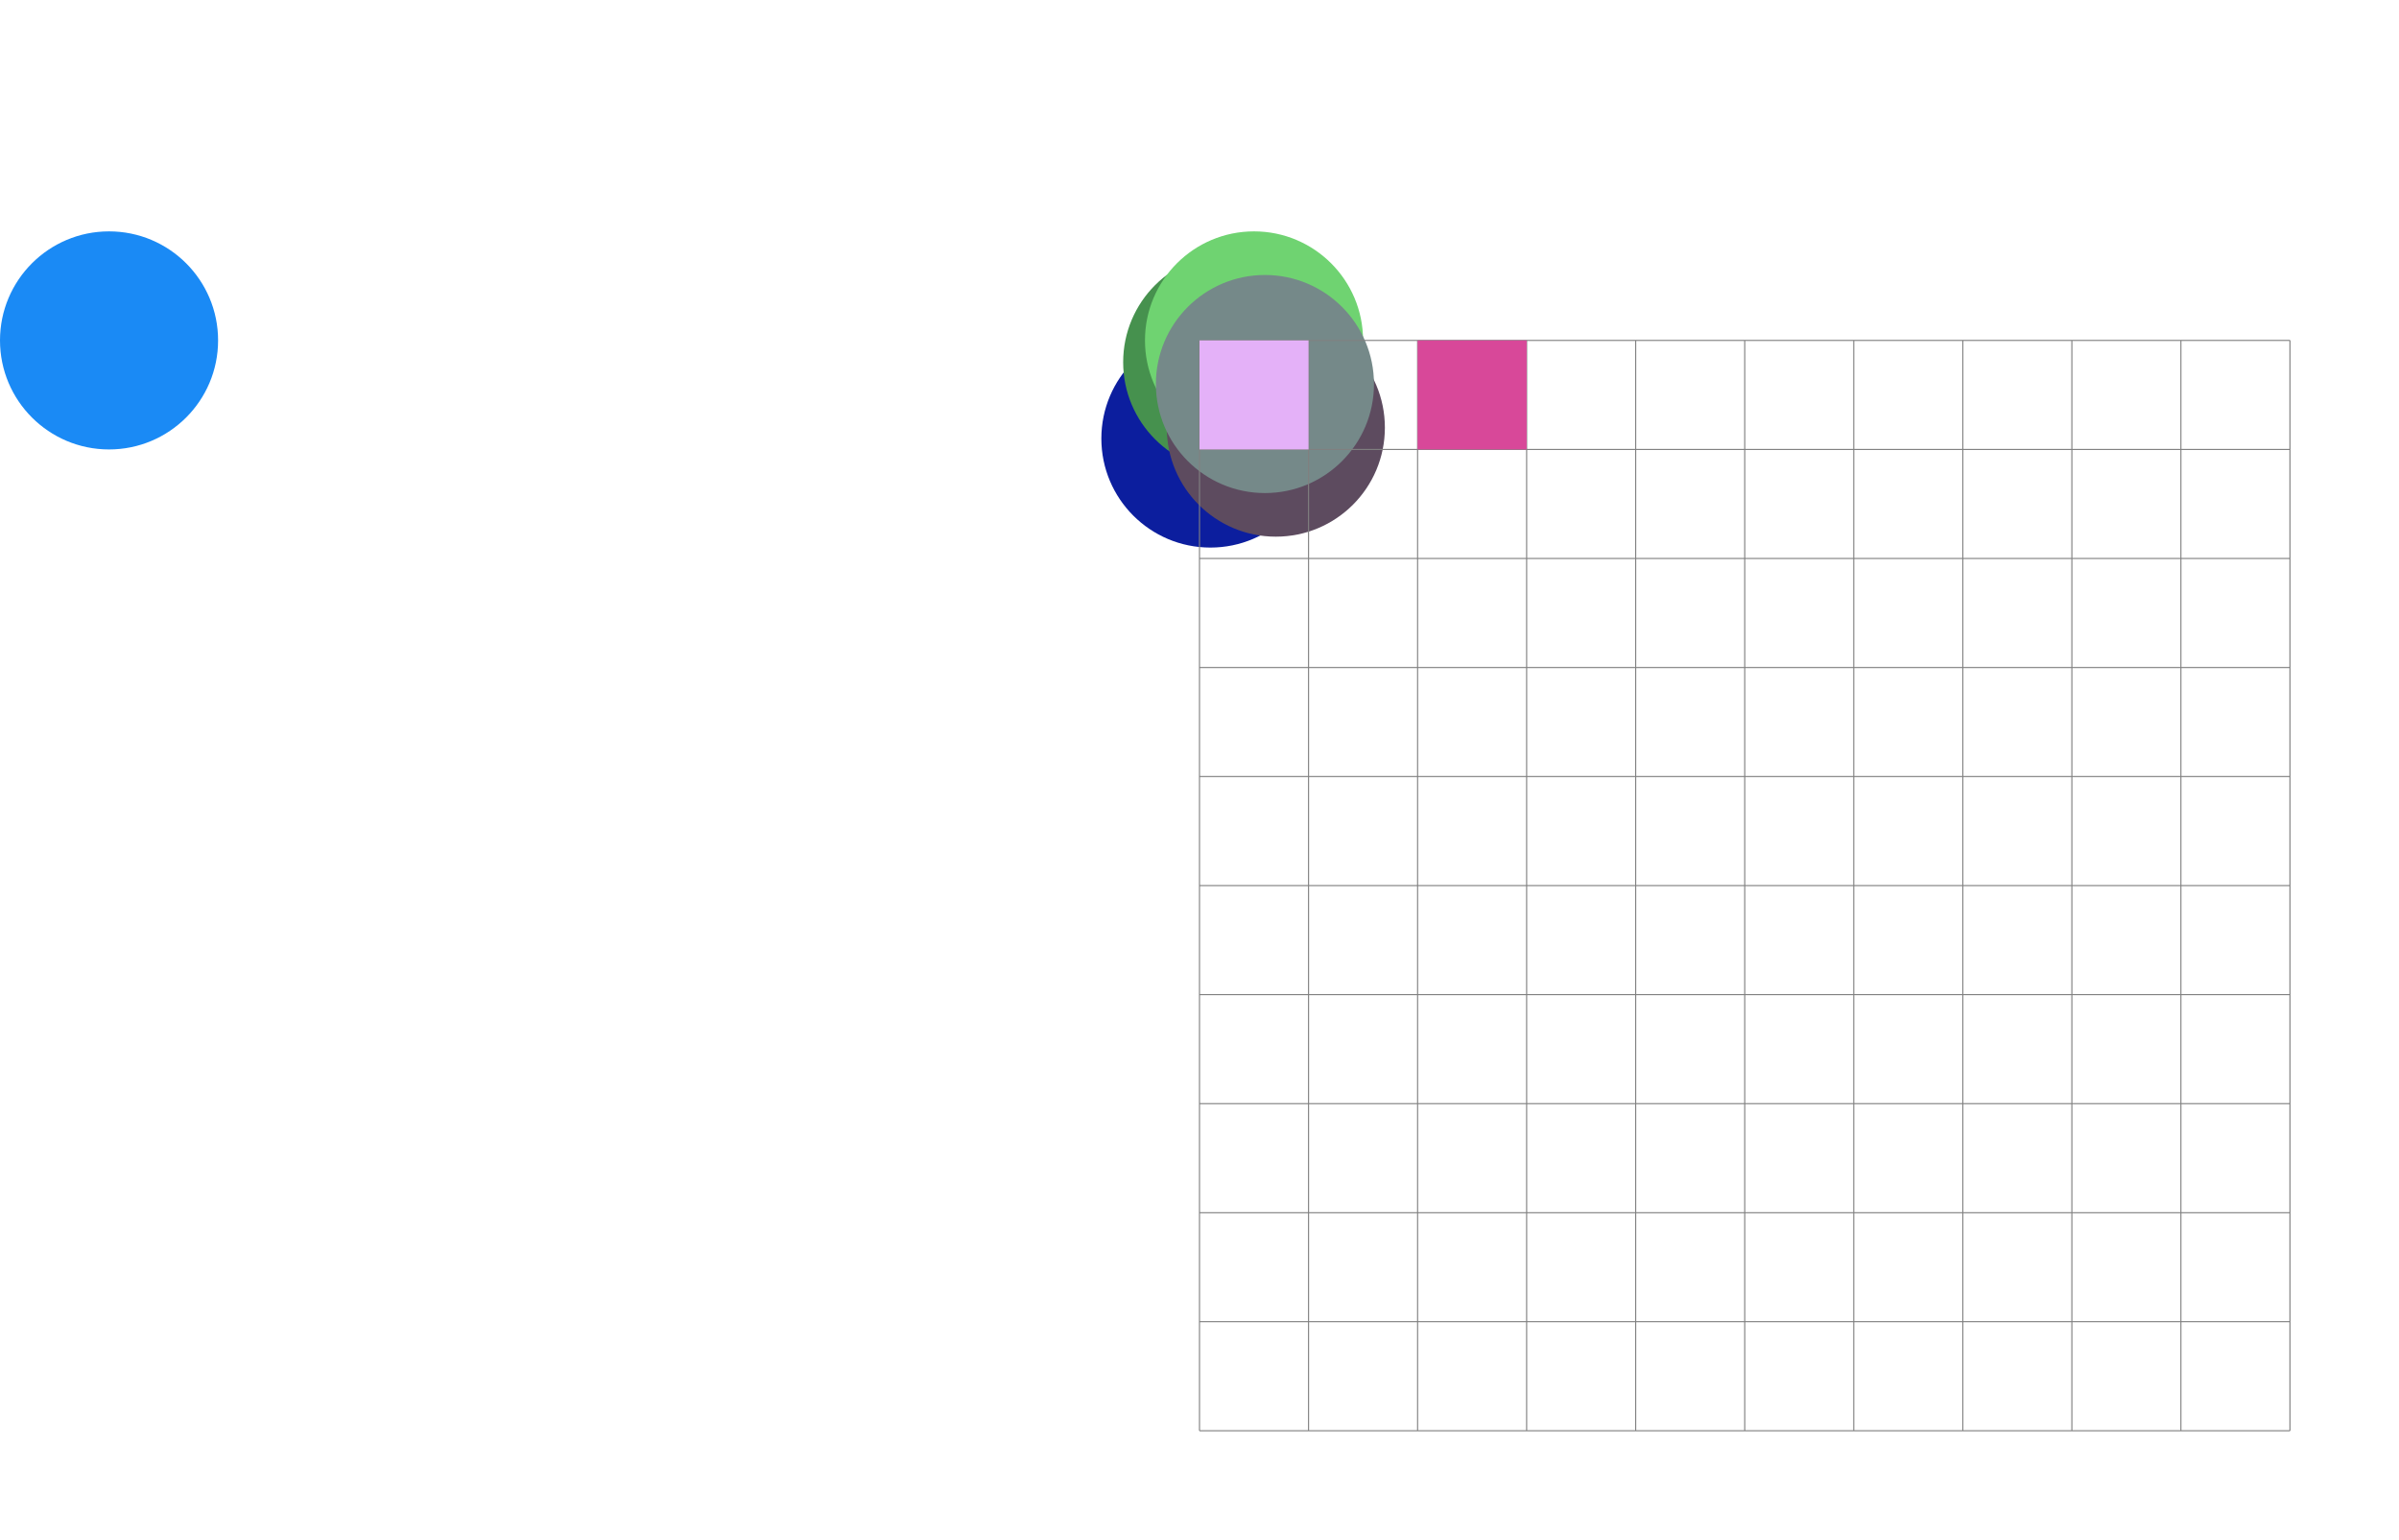
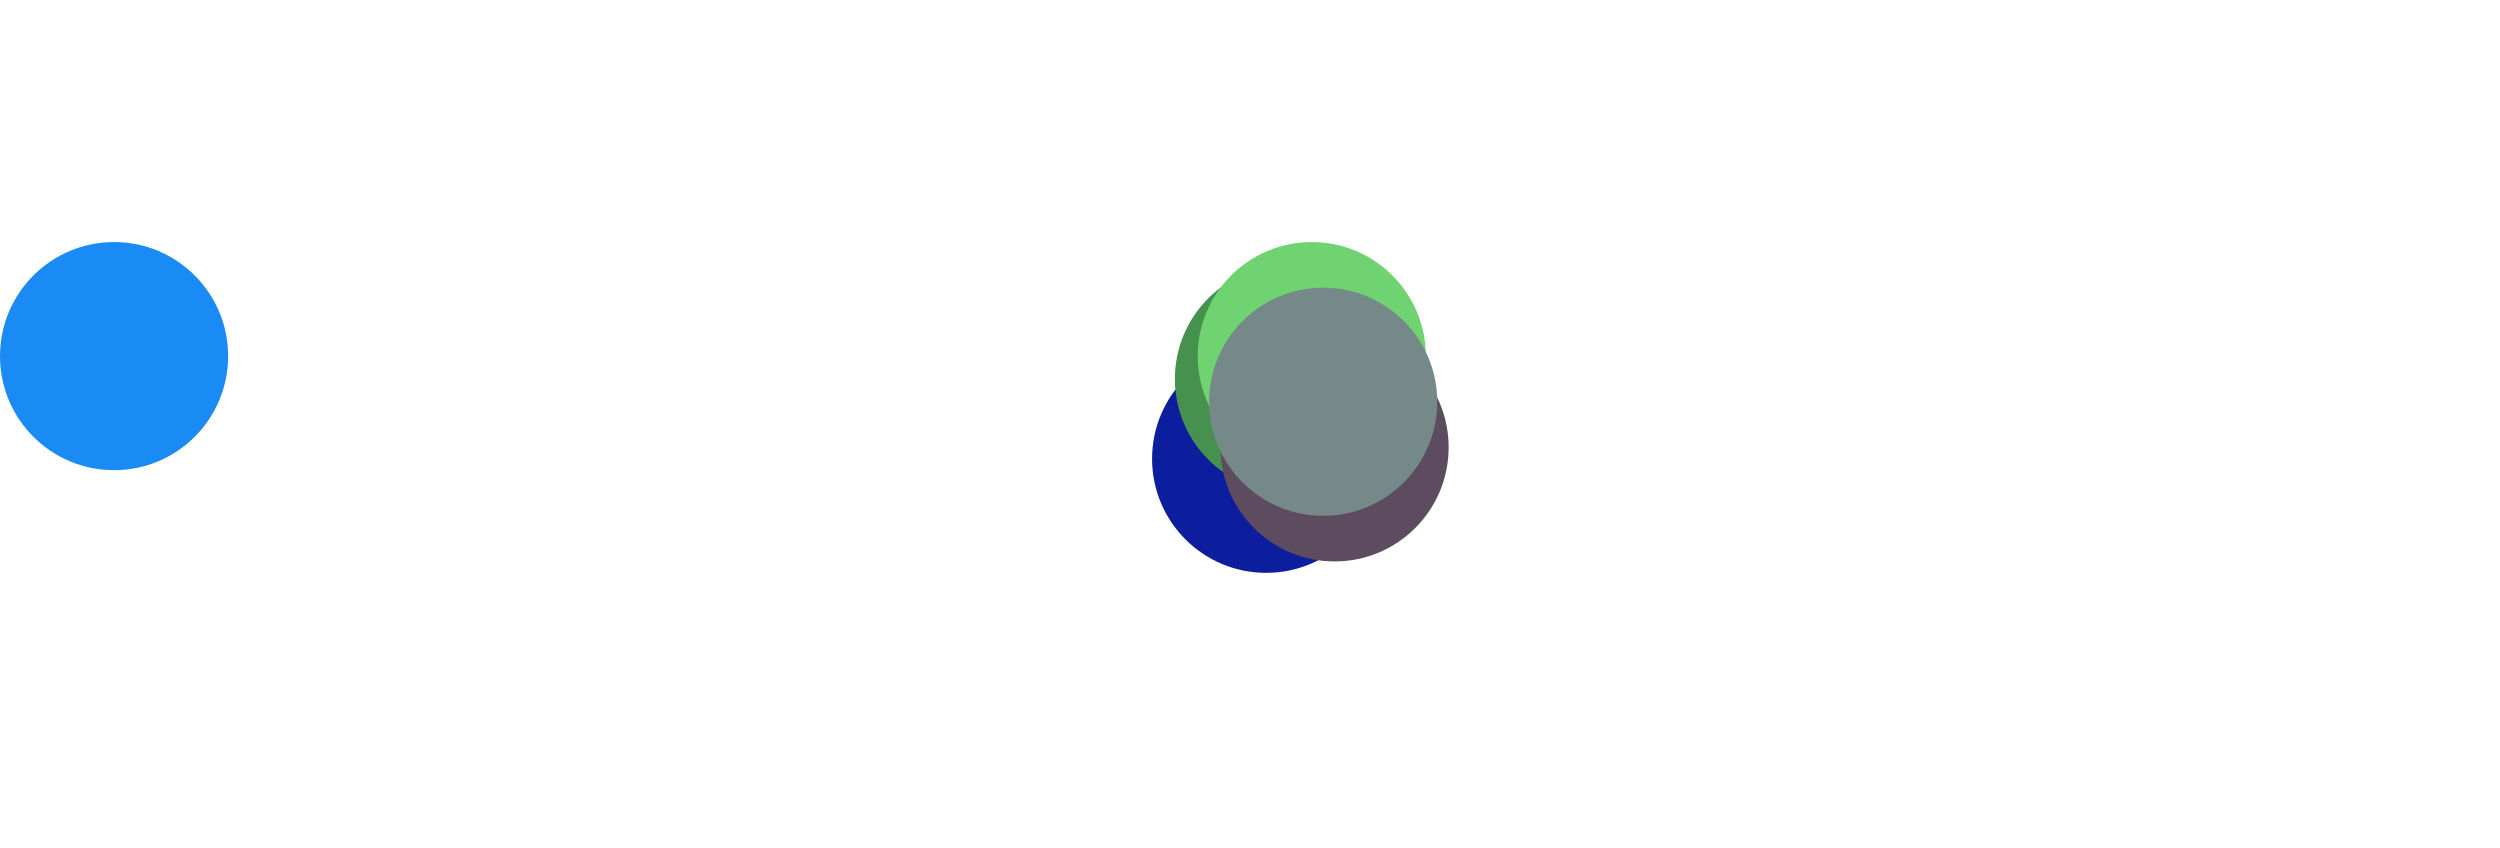
- <svg xmlns="http://www.w3.org/2000/svg" viewBox="-11 -3.122 22 14.122">
+ <svg xmlns="http://www.w3.org/2000/svg" viewBox="-11 -3.122 21.917 7.426">
  <circle r="1" cx="-10" cy="0" fill="#1A8AF5" data-avg-speed="4.9999986" data-speed="4.9999804, 4.9999804, 4.9999804, 4.9999804, 4.9999804, 4.9999804, 4.9999804, 4.9999804, 4.9999804, 4.9999804, 4.9999804, 4.9999804, 4.9999804, 4.9999804, 4.9999804, 4.9999804, 4.9999804, 4.9999804, 4.9999804, 4.9999804, 4.9999804, 4.9999804, 4.9999804, 4.9999804, 5.000009, 5.000009, 5.000009, 5.000009, 5.000009, 5.000009, 5.000009, 5.000009, 5.000009, 5.000009, 5.000009, 5.000009, 5.000009, 5.000009, 5.000009, 5.000009, 5.000009, 5.000009, 5.000009, 5.000009, 5.000009, 5.000009, 5.000009, 5.000009, 5.000009, 5.000009, 5.000009, 5.000009, 5.000009, 5.000009, 5.000009, 5.000009, 5.000009, 5.000009, 5.000009, 5.000009, 5.000009, 5.000009, 5.000009, 5.000009, 5.000009, 5.000009, 5.000009, 5.000009, 5.000009, 5.000009, 5.000009, 5.000009, 4.9999948, 4.9999948, 4.9999948, 4.9999948, 4.9999948, 4.9999948, 4.9999948, 4.9999948, 4.9999948, 4.9999948, 4.9999948, 4.9999948, 4.9999948, 4.9999948, 4.9999948, 4.9999948, 4.9999948, 4.9999948, 4.9999948, 4.9999948, 4.9999948, 4.9999948, 4.9999948, 4.9999948, 5.000002, 5.000002, 5.000002, 5.000002, 5.000002, 5.000002, 5.000002, 5.000002, 5.000002, 5.000002, 5.000002, 5.000002, 4.9999986, 4.9999986, 4.9999986, 4.9999986, 4.9999986, 4.9999986, 4.9999986, 5.0000005, 5.0000005, 5.0000005, 5, 5, 5, 5, 5.0000005, 5.0000005, 5.0000005, 5.0000005, 4.9999986, 4.9999986, 4.9999986, 4.9999986, 4.9999986, 4.9999986, 4.9999986, 5.000002, 5.000002, 5.000002, 5.000002, 5.000002, 5.000002, 5.000002, 5.000002, 5.000002, 5.000002, 5.000002, 4.9999948, 4.9999948, 4.9999948, 4.9999948, 4.9999948, 4.9999948, 4.9999948, 4.9999948, 4.9999948, 4.9999948, 4.9999948, 4.9999948, 4.9999948, 4.9999948, 4.9999948, 4.9999948, 4.9999948, 4.9999948, 4.9999948, 4.9999948, 4.9999948, 4.9999948, 4.9999948, 4.9999948, 4.9999948, 5.000009, 5.000009, 5.000009, 5.000009, 5.000009, 5.000009, 5.000009, 5.000009, 5.000009, 5.000009, 5.000009, 5.000009, 5.000009, 5.000009, 5.000009, 5.000009, 5.000009, 5.000009, 5.000009, 5.000009, 5.000009, 5.000009, 5.000009, 5.000009, 5.000009, 5.000009, 5.000009, 5.000009, 5.000009, 5.000009, 5.000009, 5.000009, 5.000009, 5.000009, 5.000009, 5.000009, 5.000009, 5.000009, 5.000009, 5.000009, 5.000009, 5.000009, 5.000009, 5.000009, 5.000009, 5.000009, 4.9999804, 4.9999804, 4.9999804, 4.9999804, 4.9999804, 4.9999804, 4.9999804, 4.9999804, 4.9999804, 4.9999804, 4.9999804, 4.9999804, 4.9999804, 4.9999804, 4.9999804, 4.9999804, 4.9999804, 4.9999804, 4.9999804, 4.9999804, 4.9999804, 4.9999804, 4.9999804, 4.9999804">
    <animate attributeName="cx" dur="4s" repeatCount="indefinite" calcMode="discrete" values="-9.917;-9.833;-9.75;-9.667;-9.583;-9.5;-9.417;-9.333;-9.25;-9.167;-9.083;-9;-8.917;-8.833;-8.75;-8.667;-8.583;-8.5;-8.417;-8.333;-8.25;-8.167;-8.083;-8;-7.917;-7.833;-7.75;-7.667;-7.583;-7.5;-7.417;-7.333;-7.25;-7.167;-7.083;-7;-6.917;-6.833;-6.75;-6.667;-6.583;-6.5;-6.417;-6.333;-6.25;-6.167;-6.083;-6;-5.917;-5.833;-5.75;-5.667;-5.583;-5.5;-5.417;-5.333;-5.25;-5.167;-5.083;-5;-4.917;-4.833;-4.75;-4.667;-4.583;-4.5;-4.417;-4.333;-4.25;-4.167;-4.083;-4;-3.917;-3.833;-3.75;-3.667;-3.583;-3.5;-3.417;-3.333;-3.25;-3.167;-3.083;-3;-2.917;-2.833;-2.75;-2.667;-2.583;-2.5;-2.417;-2.333;-2.25;-2.167;-2.083;-2;-1.917;-1.833;-1.75;-1.667;-1.583;-1.5;-1.417;-1.333;-1.25;-1.167;-1.083;-1;-0.917;-0.833;-0.75;-0.667;-0.583;-0.5;-0.417;-0.333;-0.25;-0.167;-0.083;-1.5348196E-06;0.083;0.167;0.25;0.333;0.417;0.5;0.583;0.667;0.75;0.833;0.917;1;1.083;1.167;1.25;1.333;1.417;1.5;1.583;1.667;1.75;1.833;1.917;2;2.083;2.167;2.25;2.333;2.417;2.5;2.583;2.667;2.75;2.833;2.917;3;3.083;3.167;3.25;3.333;3.417;3.5;3.583;3.667;3.75;3.833;3.917;4;4.083;4.167;4.25;4.333;4.417;4.5;4.583;4.667;4.75;4.833;4.917;5;5.083;5.167;5.25;5.333;5.417;5.5;5.583;5.667;5.75;5.833;5.917;6;6.083;6.167;6.25;6.333;6.417;6.5;6.583;6.667;6.75;6.833;6.917;7;7.083;7.167;7.25;7.333;7.417;7.5;7.583;7.667;7.75;7.833;7.917;8;8.083;8.167;8.25;8.333;8.417;8.5;8.583;8.667;8.75;8.833;8.917;9;9.083;9.167;9.25;9.333;9.417;9.5;9.583;9.667;9.75;9.833;9.917;9.917" />
    <animate attributeName="cy" dur="4s" repeatCount="indefinite" calcMode="discrete" values="0;0;0;0;0;0;0;0;0;0;0;0;0;0;0;0;0;0;0;0;0;0;0;0;0;0;0;0;0;0;0;0;0;0;0;0;0;0;0;0;0;0;0;0;0;0;0;0;0;0;0;0;0;0;0;0;0;0;0;0;0;0;0;0;0;0;0;0;0;0;0;0;0;0;0;0;0;0;0;0;0;0;0;0;0;0;0;0;0;0;0;0;0;0;0;0;0;0;0;0;0;0;0;0;0;0;0;0;0;0;0;0;0;0;0;0;0;0;0;0;0;0;0;0;0;0;0;0;0;0;0;0;0;0;0;0;0;0;0;0;0;0;0;0;0;0;0;0;0;0;0;0;0;0;0;0;0;0;0;0;0;0;0;0;0;0;0;0;0;0;0;0;0;0;0;0;0;0;0;0;0;0;0;0;0;0;0;0;0;0;0;0;0;0;0;0;0;0;0;0;0;0;0;0;0;0;0;0;0;0;0;0;0;0;0;0;0;0;0;0;0;0;0;0;0;0;0;0;0;0;0;0;0;0;0;0;0;0;0;0" />
  </circle>
  <circle r="1" cx="0.1" cy="0.9" fill="#0C1E9E" data-avg-speed="8.489228" data-speed="67.3215, 0.5049299, 0.6133792, 0.41947743, 0.22198012, 0.110968605, 0.055484302, 5.4728293, 5.103189, 5.0685415">
    <animate attributeName="cx" dur="4s" repeatCount="indefinite" calcMode="discrete" values="-0.662;-0.662;-0.662;-0.663;-0.662;-0.662;-0.662;-0.662;-0.662;-0.662;-0.662;-0.662;-0.662;-0.662;-0.662;-0.662;-0.662;-0.662;-0.662;-0.662;-0.662;-0.662;-0.662;-0.662;-0.662;-0.662;-0.662;-0.662;-0.662;-0.662;-0.662;-0.662;-0.662;-0.662;-0.662;-0.662;-0.662;-0.662;-0.662;-0.662;-0.662;-0.662;-0.662;-0.662;-0.662;-0.662;-0.662;-0.662;-0.662;-0.662;-0.662;-0.662;-0.662;-0.662;-0.662;-0.662;-0.662;-0.662;-0.662;-0.662;-0.662;-0.662;-0.662;-0.662;-0.662;-0.662;-0.662;-0.662;-0.662;-0.662;-0.662;-0.662;-0.662;-0.662;-0.662;-0.662;-0.662;-0.662;-0.662;-0.662;-0.662;-0.662;-0.662;-0.662;-0.662;-0.662;-0.662;-0.662;-0.662;-0.662;-0.662;-0.662;-0.662;-0.662;-0.662;-0.662;-0.662;-0.662;-0.662;-0.662;-0.662;-0.658;-0.658;-0.658;-0.658;-0.658;-0.657;-0.657;-0.657;-0.657;-0.657;-0.657;-0.657;-0.657;-0.657;-0.657;-0.657;-0.657;-0.657;-0.657;-0.657;-0.657;-0.657;-0.657;-0.657;-0.657;-0.657;-0.657;-0.657;-0.657;-0.657;-0.657;-0.657;-0.657;-0.657;-0.657;-0.657;-0.657;-0.657;-0.657;-0.657;-0.657;-0.657;-0.657;-0.657;-0.657;-0.657;-0.657;-0.657;-0.657;-0.657;-0.657;-0.657;-0.657;-0.657;-0.657;-0.657;-0.657;-0.657;-0.657;-0.657;-0.657;-0.657;-0.657;-0.657;-0.657;-0.657;-0.657;-0.657;-0.657;-0.657;-0.657;-0.657;-0.657;-0.657;-0.657;-0.657;-0.657;-0.657;-0.657;-0.657;-0.657;-0.657;-0.657;-0.657;-0.657;-0.657;-0.657;-0.657;-0.657;-0.657;-0.657;-0.657;-0.657;-0.657;-0.657;-0.657;-0.657;-0.657;-0.657;-0.657;-0.657;-0.657;-0.657;-0.657;-0.657;-0.657;-0.657;-0.657;-0.657;-0.657;-0.657;-0.657;-0.657;-0.657;-0.657;-0.657;-0.657;-0.657;-0.657;-0.657;-0.657;-0.657;-0.657;-0.657;-0.657;-0.657;-0.657;-0.657;-0.657;-0.657;-0.657;-0.657;-0.657;-0.657;-0.657;-0.657;-0.657;-0.657;-0.657" />
    <animate attributeName="cy" dur="4s" repeatCount="indefinite" calcMode="discrete" values="1.723;1.723;1.732;1.742;1.749;1.753;1.755;1.756;1.756;1.756;1.756;1.756;1.756;1.756;1.756;1.756;1.756;1.756;1.756;1.756;1.756;1.756;1.756;1.756;1.756;1.756;1.756;1.756;1.756;1.756;1.756;1.756;1.756;1.756;1.756;1.756;1.756;1.756;1.756;1.756;1.756;1.756;1.756;1.756;1.756;1.756;1.756;1.756;1.756;1.756;1.756;1.756;1.756;1.756;1.756;1.756;1.756;1.756;1.756;1.756;1.756;1.756;1.756;1.756;1.756;1.756;1.756;1.756;1.756;1.756;1.756;1.756;1.756;1.756;1.756;1.756;1.756;1.756;1.756;1.756;1.756;1.756;1.756;1.756;1.756;1.756;1.756;1.756;1.756;1.756;1.756;1.756;1.756;1.756;1.756;1.756;1.756;1.756;1.756;1.756;1.756;1.847;1.847;1.932;1.932;1.932;2.016;2.016;2.016;2.016;2.016;2.016;2.016;2.016;2.016;2.016;2.016;2.016;2.016;2.016;2.016;2.016;2.016;2.016;2.016;2.016;2.016;2.016;2.016;2.016;2.016;2.016;2.016;2.016;2.016;2.016;2.016;2.016;2.016;2.016;2.016;2.016;2.016;2.016;2.016;2.016;2.016;2.016;2.016;2.016;2.016;2.016;2.016;2.016;2.016;2.016;2.016;2.016;2.016;2.016;2.016;2.016;2.016;2.016;2.016;2.016;2.016;2.016;2.016;2.016;2.016;2.016;2.016;2.016;2.016;2.016;2.016;2.016;2.016;2.016;2.016;2.016;2.016;2.016;2.016;2.016;2.016;2.016;2.016;2.016;2.016;2.016;2.016;2.016;2.016;2.016;2.016;2.016;2.016;2.016;2.016;2.016;2.016;2.016;2.016;2.016;2.016;2.016;2.016;2.016;2.016;2.016;2.016;2.016;2.016;2.016;2.016;2.016;2.016;2.016;2.016;2.016;2.016;2.016;2.016;2.016;2.016;2.016;2.016;2.016;2.016;2.016;2.016;2.016;2.016;2.016;2.016;2.016;2.016;2.016" />
  </circle>
  <circle r="1" cx="0.3" cy="0.2" fill="#46914E" data-avg-speed="5.5812135" data-speed="53.166687, 10.103003, 3.7532847, 1.2197275, 0.43540373, 0.22205892, 0.110968605, 0.055482514, 5.843247, 6.2315745, 5.2508907, 5.222711, 5.3126993, 5.4430556, 5.5731053, 5.697605, 5.8750706, 6.1087046, 6.364574, 6.608741, 6.7862225, 6.823316, 6.6473947, 6.219276, 5.559819, 1.2213634, 5.7914596, 0.55183375, 0.27591777, 5.38865, 0.18068688, 0.09034223, 0.045172323">
    <animate attributeName="cx" dur="4s" repeatCount="indefinite" calcMode="discrete" values="-0.435;-0.594;-0.655;-0.675;-0.679;-0.679;-0.679;-0.679;-0.679;-0.679;-0.679;-0.679;-0.679;-0.679;-0.679;-0.679;-0.679;-0.679;-0.679;-0.679;-0.679;-0.679;-0.679;-0.679;-0.679;-0.679;-0.679;-0.679;-0.679;-0.679;-0.679;-0.679;-0.679;-0.679;-0.679;-0.679;-0.679;-0.679;-0.679;-0.679;-0.679;-0.679;-0.679;-0.679;-0.679;-0.679;-0.679;-0.679;-0.679;-0.679;-0.679;-0.679;-0.679;-0.679;-0.679;-0.679;-0.679;-0.679;-0.679;-0.679;-0.679;-0.679;-0.679;-0.679;-0.679;-0.679;-0.679;-0.679;-0.679;-0.679;-0.679;-0.679;-0.679;-0.679;-0.679;-0.679;-0.679;-0.679;-0.679;-0.679;-0.679;-0.679;-0.679;-0.679;-0.679;-0.679;-0.679;-0.679;-0.679;-0.639;-0.588;-0.553;-0.515;-0.477;-0.438;-0.401;-0.367;-0.339;-0.318;-0.306;-0.301;-0.306;-0.319;-0.338;-0.36;-0.384;-0.404;-0.409;-0.418;-0.422;-0.423;-0.426;-0.428;-0.428;-0.428;-0.428;-0.428;-0.428;-0.428;-0.428;-0.428;-0.428;-0.428;-0.428;-0.428;-0.428;-0.428;-0.428;-0.428;-0.428;-0.428;-0.428;-0.428;-0.428;-0.428;-0.428;-0.428;-0.428;-0.428;-0.428;-0.428;-0.428;-0.428;-0.428;-0.428;-0.428;-0.428;-0.428;-0.428;-0.428;-0.428;-0.428;-0.428;-0.428;-0.428;-0.428;-0.428;-0.428;-0.428;-0.428;-0.428;-0.428;-0.428;-0.428;-0.428;-0.428;-0.428;-0.428;-0.428;-0.428;-0.428;-0.428;-0.428;-0.428;-0.428;-0.428;-0.428;-0.428;-0.428;-0.428;-0.428;-0.428;-0.428;-0.428;-0.428;-0.428;-0.428;-0.428;-0.428;-0.428;-0.428;-0.428;-0.428;-0.428;-0.428;-0.428;-0.428;-0.428;-0.428;-0.428;-0.428;-0.428;-0.428;-0.428;-0.428;-0.428;-0.428;-0.428;-0.428;-0.428;-0.428;-0.428;-0.428;-0.428;-0.428;-0.428;-0.428;-0.428;-0.428;-0.428;-0.428;-0.428;-0.428;-0.428;-0.428;-0.428;-0.428;-0.428;-0.428;-0.428;-0.428;-0.428;-0.428;-0.428;-0.428;-0.428;-0.428;-0.428;-0.428;-0.428" />
    <animate attributeName="cy" dur="4s" repeatCount="indefinite" calcMode="discrete" values="-0.296;-0.242;-0.227;-0.23;-0.236;-0.24;-0.242;-0.243;-0.243;-0.243;-0.243;-0.243;-0.243;-0.243;-0.243;-0.243;-0.243;-0.243;-0.243;-0.243;-0.243;-0.243;-0.243;-0.243;-0.243;-0.243;-0.243;-0.243;-0.243;-0.243;-0.243;-0.243;-0.243;-0.243;-0.243;-0.243;-0.243;-0.243;-0.243;-0.243;-0.243;-0.243;-0.243;-0.243;-0.243;-0.243;-0.243;-0.243;-0.243;-0.243;-0.243;-0.243;-0.243;-0.243;-0.243;-0.243;-0.243;-0.243;-0.243;-0.243;-0.243;-0.243;-0.243;-0.243;-0.243;-0.243;-0.243;-0.243;-0.243;-0.243;-0.243;-0.243;-0.243;-0.243;-0.243;-0.243;-0.243;-0.243;-0.243;-0.243;-0.243;-0.243;-0.243;-0.243;-0.243;-0.243;-0.243;-0.243;-0.243;-0.331;-0.422;-0.502;-0.581;-0.66;-0.742;-0.827;-0.916;-1.01;-1.11;-1.215;-1.325;-1.438;-1.551;-1.66;-1.761;-1.851;-1.848;-1.945;-1.944;-1.943;-2.033;-2.033;-2.033;-2.033;-2.033;-2.033;-2.033;-2.033;-2.033;-2.033;-2.033;-2.033;-2.033;-2.033;-2.033;-2.033;-2.033;-2.033;-2.033;-2.033;-2.033;-2.033;-2.033;-2.033;-2.033;-2.033;-2.033;-2.033;-2.033;-2.033;-2.033;-2.033;-2.033;-2.033;-2.033;-2.033;-2.033;-2.033;-2.033;-2.033;-2.033;-2.033;-2.033;-2.033;-2.033;-2.033;-2.033;-2.033;-2.033;-2.033;-2.033;-2.033;-2.033;-2.033;-2.033;-2.033;-2.033;-2.033;-2.033;-2.033;-2.033;-2.033;-2.033;-2.033;-2.033;-2.033;-2.033;-2.033;-2.033;-2.033;-2.033;-2.033;-2.033;-2.033;-2.033;-2.033;-2.033;-2.033;-2.033;-2.033;-2.033;-2.033;-2.033;-2.033;-2.033;-2.033;-2.033;-2.033;-2.033;-2.033;-2.033;-2.033;-2.033;-2.033;-2.033;-2.033;-2.033;-2.033;-2.033;-2.033;-2.033;-2.033;-2.033;-2.033;-2.033;-2.033;-2.033;-2.033;-2.033;-2.033;-2.033;-2.033;-2.033;-2.033;-2.033;-2.033;-2.033;-2.033;-2.033;-2.033;-2.033;-2.033;-2.033;-2.033;-2.033;-2.033;-2.033;-2.033;-2.033;-2.033" />
  </circle>
  <circle r="1" cx="0.5" cy="0" fill="#6FD371" data-avg-speed="3.5935962" data-speed="73.744804, 10.764083, 5.700117, 3.6625838, 2.6211312, 2.0271385, 1.5623626, 1.1799095, 0.8850449, 0.6623275, 0.49523538, 0.37017623, 0.27666187, 0.20675504, 0.15506996, 0.11629857, 0.087223716, 0.065416686, 0.04906383, 0.036798082, 0.24717583, 1.657035, 2.4381263, 3.0238607, 3.4770384, 3.8272913, 4.0876493, 4.2512794, 4.3152614, 4.282256, 4.14144, 3.880841, 3.4953725, 2.9955573, 2.4136968, 1.8021947, 1.2213625, 0.61068577, 0.55183196, 0.27591532, 0.13796124, 0.18068866, 0.090340436, 0.045170538">
    <animate attributeName="cx" dur="4s" repeatCount="indefinite" calcMode="discrete" values="0.739;0.819;0.842;0.842;0.834;0.827;0.821;0.816;0.813;0.81;0.808;0.807;0.806;0.805;0.804;0.804;0.803;0.803;0.803;0.803;0.803;0.803;0.803;0.803;0.803;0.803;0.803;0.803;0.803;0.803;0.803;0.803;0.803;0.803;0.803;0.803;0.803;0.803;0.803;0.803;0.803;0.803;0.803;0.803;0.803;0.803;0.803;0.803;0.803;0.803;0.803;0.803;0.803;0.803;0.803;0.803;0.803;0.803;0.803;0.803;0.803;0.803;0.803;0.803;0.803;0.803;0.803;0.803;0.803;0.803;0.803;0.803;0.803;0.803;0.803;0.803;0.803;0.803;0.803;0.803;0.803;0.803;0.803;0.803;0.803;0.803;0.803;0.803;0.803;0.803;0.805;0.826;0.856;0.895;0.94;0.99;1.045;1.103;1.164;1.226;1.287;1.346;1.4;1.448;1.487;1.517;1.537;1.547;1.556;1.56;1.563;1.566;1.567;1.568;1.568;1.568;1.568;1.568;1.568;1.568;1.568;1.568;1.568;1.568;1.568;1.568;1.568;1.568;1.568;1.568;1.568;1.568;1.568;1.568;1.568;1.568;1.568;1.568;1.568;1.568;1.568;1.568;1.568;1.568;1.568;1.568;1.568;1.568;1.568;1.568;1.568;1.568;1.568;1.568;1.568;1.568;1.568;1.568;1.568;1.568;1.568;1.568;1.568;1.568;1.568;1.568;1.568;1.568;1.568;1.568;1.568;1.568;1.568;1.568;1.568;1.568;1.568;1.568;1.568;1.568;1.568;1.568;1.568;1.568;1.568;1.568;1.568;1.568;1.568;1.568;1.568;1.568;1.568;1.568;1.568;1.568;1.568;1.568;1.568;1.568;1.568;1.568;1.568;1.568;1.568;1.568;1.568;1.568;1.568;1.568;1.568;1.568;1.568;1.568;1.568;1.568;1.568;1.568;1.568;1.568;1.568;1.568;1.568;1.568;1.568;1.568;1.568;1.568;1.568;1.568;1.568;1.568;1.568;1.568;1.568;1.568;1.568;1.568;1.568;1.568" />
    <animate attributeName="cy" dur="4s" repeatCount="indefinite" calcMode="discrete" values="-1.206;-1.366;-1.458;-1.519;-1.562;-1.595;-1.621;-1.64;-1.654;-1.665;-1.673;-1.679;-1.683;-1.687;-1.689;-1.691;-1.692;-1.694;-1.694;-1.695;-1.695;-1.695;-1.695;-1.695;-1.695;-1.695;-1.695;-1.695;-1.695;-1.695;-1.695;-1.695;-1.695;-1.695;-1.695;-1.695;-1.695;-1.695;-1.695;-1.695;-1.695;-1.695;-1.695;-1.695;-1.695;-1.695;-1.695;-1.695;-1.695;-1.695;-1.695;-1.695;-1.695;-1.695;-1.695;-1.695;-1.695;-1.695;-1.695;-1.695;-1.695;-1.695;-1.695;-1.695;-1.695;-1.695;-1.695;-1.695;-1.695;-1.695;-1.695;-1.695;-1.695;-1.695;-1.695;-1.695;-1.695;-1.695;-1.695;-1.695;-1.695;-1.695;-1.695;-1.695;-1.695;-1.695;-1.695;-1.695;-1.695;-1.695;-1.698;-1.717;-1.744;-1.776;-1.813;-1.852;-1.892;-1.933;-1.971;-2.007;-2.039;-2.065;-2.086;-2.101;-2.111;-2.116;-2.119;-2.12;-2.121;-2.122;-2.122;-2.122;-2.122;-2.122;-2.122;-2.122;-2.122;-2.122;-2.122;-2.122;-2.122;-2.122;-2.122;-2.122;-2.122;-2.122;-2.122;-2.122;-2.122;-2.122;-2.122;-2.122;-2.122;-2.122;-2.122;-2.122;-2.122;-2.122;-2.122;-2.122;-2.122;-2.122;-2.122;-2.122;-2.122;-2.122;-2.122;-2.122;-2.122;-2.122;-2.122;-2.122;-2.122;-2.122;-2.122;-2.122;-2.122;-2.122;-2.122;-2.122;-2.122;-2.122;-2.122;-2.122;-2.122;-2.122;-2.122;-2.122;-2.122;-2.122;-2.122;-2.122;-2.122;-2.122;-2.122;-2.122;-2.122;-2.122;-2.122;-2.122;-2.122;-2.122;-2.122;-2.122;-2.122;-2.122;-2.122;-2.122;-2.122;-2.122;-2.122;-2.122;-2.122;-2.122;-2.122;-2.122;-2.122;-2.122;-2.122;-2.122;-2.122;-2.122;-2.122;-2.122;-2.122;-2.122;-2.122;-2.122;-2.122;-2.122;-2.122;-2.122;-2.122;-2.122;-2.122;-2.122;-2.122;-2.122;-2.122;-2.122;-2.122;-2.122;-2.122;-2.122;-2.122;-2.122;-2.122;-2.122;-2.122;-2.122;-2.122;-2.122;-2.122;-2.122;-2.122;-2.122;-2.122;-2.122;-2.122;-2.122" />
  </circle>
  <circle r="1" cx="0.7" cy="0.8" fill="#5D4B5F" data-avg-speed="2.654758" data-speed="66.97577, 10.519722, 7.023022, 4.610247, 3.1354976, 2.2142036, 1.6096017, 1.1918272, 0.88806355, 0.66308534, 0.4954194, 0.37022513, 0.27667007, 0.20675579, 0.15506667, 0.11630746, 0.08723059, 0.06542262, 0.049060002, 0.03680552, 0.051448822, 0.05823161, 0.061696533, 0.057654854, 0.04016723, 1.2987362, 2.0469728, 2.4933724, 2.7541246, 2.8974519, 2.9656568, 2.9856138, 2.9746554, 2.9439886, 2.9008493, 2.8498213, 2.793809, 2.7345726, 2.673157, 2.6101036, 2.545717, 2.4800386, 2.4130142, 2.344517, 2.2743561, 2.2023401, 2.128222, 2.0517468, 1.0258712, 1.5797108, 1.7274158, 0.8637079, 1.4022115, 0.7011084, 1.2781476, 0.63906884, 1.1647894, 0.5823873, 0.2911984, 0.14559713, 0.9476222, 0.47381562, 0.23690504, 0.11844798, 0.05922674">
    <animate attributeName="cx" dur="4s" repeatCount="indefinite" calcMode="discrete" values="1.388;1.418;1.433;1.441;1.447;1.451;1.453;1.455;1.456;1.458;1.458;1.459;1.459;1.46;1.46;1.46;1.46;1.46;1.46;1.46;1.46;1.46;1.46;1.46;1.46;1.46;1.46;1.46;1.46;1.46;1.46;1.46;1.46;1.46;1.46;1.46;1.46;1.46;1.46;1.46;1.46;1.46;1.46;1.46;1.46;1.46;1.46;1.46;1.46;1.46;1.46;1.46;1.46;1.46;1.46;1.46;1.46;1.46;1.46;1.46;1.46;1.46;1.46;1.46;1.46;1.46;1.46;1.46;1.46;1.46;1.46;1.46;1.46;1.46;1.46;1.46;1.46;1.46;1.46;1.46;1.46;1.46;1.46;1.46;1.46;1.46;1.46;1.46;1.46;1.46;1.46;1.46;1.46;1.461;1.461;1.461;1.461;1.461;1.461;1.461;1.461;1.461;1.461;1.461;1.461;1.461;1.461;1.461;1.461;1.461;1.461;1.461;1.461;1.463;1.465;1.466;1.466;1.465;1.462;1.456;1.449;1.44;1.429;1.416;1.402;1.387;1.37;1.353;1.334;1.315;1.294;1.274;1.253;1.231;1.21;1.189;1.178;1.161;1.141;1.132;1.115;1.107;1.091;1.084;1.069;1.062;1.058;1.056;1.044;1.038;1.035;1.034;1.033;1.033;1.033;1.033;1.033;1.033;1.033;1.033;1.033;1.033;1.033;1.033;1.033;1.033;1.033;1.033;1.033;1.033;1.033;1.033;1.033;1.033;1.033;1.033;1.033;1.033;1.033;1.033;1.033;1.033;1.033;1.033;1.033;1.033;1.033;1.033;1.033;1.033;1.033;1.033;1.033;1.033;1.033;1.033;1.033;1.033;1.033;1.033;1.033;1.033;1.033;1.033;1.033;1.033;1.033;1.033;1.033;1.033;1.033;1.033;1.033;1.033;1.033;1.033;1.033;1.033;1.033;1.033;1.033;1.033;1.033;1.033;1.033;1.033;1.033;1.033;1.033;1.033;1.033;1.033;1.033;1.033;1.033;1.033;1.033;1.033;1.033;1.033" />
    <animate attributeName="cy" dur="4s" repeatCount="indefinite" calcMode="discrete" values="1.679;1.852;1.968;2.044;2.096;2.133;2.16;2.179;2.194;2.205;2.213;2.219;2.224;2.227;2.23;2.232;2.233;2.235;2.235;2.236;2.236;2.236;2.236;2.236;2.236;2.236;2.236;2.236;2.236;2.236;2.236;2.236;2.236;2.236;2.236;2.236;2.236;2.236;2.236;2.236;2.236;2.236;2.236;2.236;2.236;2.236;2.236;2.236;2.236;2.236;2.236;2.236;2.236;2.236;2.236;2.236;2.236;2.236;2.236;2.236;2.236;2.236;2.236;2.236;2.236;2.236;2.236;2.236;2.236;2.236;2.236;2.236;2.236;2.236;2.236;2.236;2.236;2.236;2.236;2.236;2.236;2.236;2.236;2.236;2.236;2.236;2.236;2.236;2.236;2.236;2.236;2.236;2.237;2.238;2.239;2.24;2.24;2.24;2.24;2.24;2.24;2.24;2.24;2.24;2.24;2.24;2.24;2.24;2.24;2.24;2.24;2.24;2.24;2.262;2.296;2.338;2.383;2.432;2.481;2.531;2.58;2.628;2.675;2.721;2.765;2.808;2.849;2.889;2.927;2.964;2.998;3.032;3.063;3.093;3.121;3.148;3.161;3.181;3.203;3.213;3.23;3.238;3.253;3.26;3.273;3.279;3.283;3.284;3.294;3.299;3.302;3.303;3.304;3.304;3.304;3.304;3.304;3.304;3.304;3.304;3.304;3.304;3.304;3.304;3.304;3.304;3.304;3.304;3.304;3.304;3.304;3.304;3.304;3.304;3.304;3.304;3.304;3.304;3.304;3.304;3.304;3.304;3.304;3.304;3.304;3.304;3.304;3.304;3.304;3.304;3.304;3.304;3.304;3.304;3.304;3.304;3.304;3.304;3.304;3.304;3.304;3.304;3.304;3.304;3.304;3.304;3.304;3.304;3.304;3.304;3.304;3.304;3.304;3.304;3.304;3.304;3.304;3.304;3.304;3.304;3.304;3.304;3.304;3.304;3.304;3.304;3.304;3.304;3.304;3.304;3.304;3.304;3.304;3.304;3.304;3.304;3.304;3.304;3.304;3.304" />
  </circle>
  <circle r="1" cx="0.6" cy="0.4" fill="#758989" data-avg-speed="3.2594423" data-speed="34.17479, 4.97717, 3.123997, 1.5327966, 0.70182115, 0.33202523, 0.21797906, 0.163921, 0.1247429, 0.09462232, 0.071514785, 0.053890478, 0.040526338, 0.28136915, 0.26362485, 0.23963802, 0.17664489, 0.06675846, 0.040170796, 5.123539, 4.741893, 4.856028, 5.0176387, 5.139295, 5.2131844, 5.246859, 5.2490287, 5.226674, 5.184789, 5.126738, 5.054701, 4.9700747, 4.8736835, 4.7661057, 4.647711, 4.518874, 4.3799195, 4.231304, 4.0735054, 3.9071343, 3.7328742, 3.5515084, 2.0517569, 5.571595, 4.0000925, 1.7274158, 5.1207457, 1.4022117, 5.0640807, 1.2781426, 4.5946407, 1.1647948, 0.58239204, 0.29120377, 5.370393, 0.9476222, 0.47382113, 0.23690504, 0.118442446, 0.059221223">
    <animate attributeName="cx" dur="4s" repeatCount="indefinite" calcMode="discrete" values="1.17;1.22;1.243;1.254;1.26;1.264;1.268;1.27;1.272;1.274;1.275;1.276;1.277;1.277;1.277;1.277;1.277;1.277;1.277;1.277;1.277;1.277;1.277;1.277;1.277;1.277;1.277;1.277;1.277;1.277;1.277;1.277;1.277;1.277;1.277;1.277;1.277;1.277;1.277;1.277;1.277;1.277;1.277;1.277;1.277;1.277;1.277;1.277;1.277;1.277;1.277;1.277;1.277;1.277;1.277;1.277;1.277;1.277;1.277;1.277;1.277;1.277;1.277;1.277;1.277;1.277;1.277;1.277;1.277;1.277;1.277;1.277;1.277;1.277;1.277;1.277;1.277;1.277;1.277;1.277;1.277;1.277;1.277;1.277;1.277;1.277;1.277;1.277;1.277;1.277;1.277;1.281;1.285;1.289;1.292;1.293;1.293;1.293;1.293;1.293;1.293;1.293;1.293;1.293;1.293;1.293;1.293;1.293;1.293;1.293;1.293;1.293;1.305;1.344;1.397;1.457;1.522;1.588;1.655;1.72;1.784;1.846;1.906;1.963;2.016;2.067;2.114;2.158;2.199;2.236;2.27;2.3;2.327;2.352;2.373;2.395;2.418;2.436;2.455;2.471;2.487;2.499;2.514;2.522;2.536;2.544;2.547;2.55;2.563;2.569;2.572;2.573;2.574;2.574;2.574;2.574;2.574;2.574;2.574;2.574;2.574;2.574;2.574;2.574;2.574;2.574;2.574;2.574;2.574;2.574;2.574;2.574;2.574;2.574;2.574;2.574;2.574;2.574;2.574;2.574;2.574;2.574;2.574;2.574;2.574;2.574;2.574;2.574;2.574;2.574;2.574;2.574;2.574;2.574;2.574;2.574;2.574;2.574;2.574;2.574;2.574;2.574;2.574;2.574;2.574;2.574;2.574;2.574;2.574;2.574;2.574;2.574;2.574;2.574;2.574;2.574;2.574;2.574;2.574;2.574;2.574;2.574;2.574;2.574;2.574;2.574;2.574;2.574;2.574;2.574;2.574;2.574;2.574;2.574;2.574;2.574;2.574;2.574;2.574;2.574" />
    <animate attributeName="cy" dur="4s" repeatCount="indefinite" calcMode="discrete" values="0.399;0.333;0.286;0.263;0.253;0.249;0.248;0.247;0.247;0.247;0.247;0.246;0.246;0.246;0.246;0.246;0.246;0.246;0.246;0.246;0.246;0.246;0.246;0.246;0.246;0.246;0.246;0.246;0.246;0.246;0.246;0.246;0.246;0.246;0.246;0.246;0.246;0.246;0.246;0.246;0.246;0.246;0.246;0.246;0.246;0.246;0.246;0.246;0.246;0.246;0.246;0.246;0.246;0.246;0.246;0.246;0.246;0.246;0.246;0.246;0.246;0.246;0.246;0.246;0.246;0.246;0.246;0.246;0.246;0.246;0.246;0.246;0.246;0.246;0.246;0.246;0.246;0.246;0.246;0.246;0.246;0.246;0.246;0.246;0.246;0.246;0.246;0.246;0.246;0.246;0.246;0.247;0.248;0.249;0.25;0.249;0.249;0.249;0.249;0.249;0.249;0.249;0.249;0.249;0.249;0.249;0.249;0.249;0.249;0.249;0.249;0.249;0.333;0.402;0.464;0.521;0.577;0.634;0.69;0.748;0.807;0.868;0.929;0.991;1.054;1.118;1.182;1.245;1.309;1.372;1.434;1.494;1.553;1.611;1.666;1.639;1.729;1.793;1.772;1.856;1.839;1.923;1.908;1.984;1.972;1.965;1.962;2.051;2.041;2.036;2.034;2.033;2.032;2.032;2.032;2.032;2.032;2.032;2.032;2.032;2.032;2.032;2.032;2.032;2.032;2.032;2.032;2.032;2.032;2.032;2.032;2.032;2.032;2.032;2.032;2.032;2.032;2.032;2.032;2.032;2.032;2.032;2.032;2.032;2.032;2.032;2.032;2.032;2.032;2.032;2.032;2.032;2.032;2.032;2.032;2.032;2.032;2.032;2.032;2.032;2.032;2.032;2.032;2.032;2.032;2.032;2.032;2.032;2.032;2.032;2.032;2.032;2.032;2.032;2.032;2.032;2.032;2.032;2.032;2.032;2.032;2.032;2.032;2.032;2.032;2.032;2.032;2.032;2.032;2.032;2.032;2.032;2.032;2.032;2.032;2.032;2.032;2.032;2.032;2.032" />
  </circle>
-   <path stroke="gray" stroke-width="0.01" d="M 0,0 h 10 M 0,1 h 10 M 0,2 h 10 M 0,3 h 10 M 0,4 h 10 M 0,5 h 10 M 0,6 h 10 M 0,7 h 10 M 0,8 h 10 M 0,9 h 10 M 0,10 h 10 M 0,0 v 10 M 1,0 v 10 M 2,0 v 10 M 3,0 v 10 M 4,0 v 10 M 5,0 v 10 M 6,0 v 10 M 7,0 v 10 M 8,0 v 10 M 9,0 v 10 M 10,0 v 10" />
-   <rect x="0" y="0" width="1" height="1" fill="#E4B1F8" />
-   <rect x="2" y="0" width="1" height="1" fill="#D84899" />
</svg>
